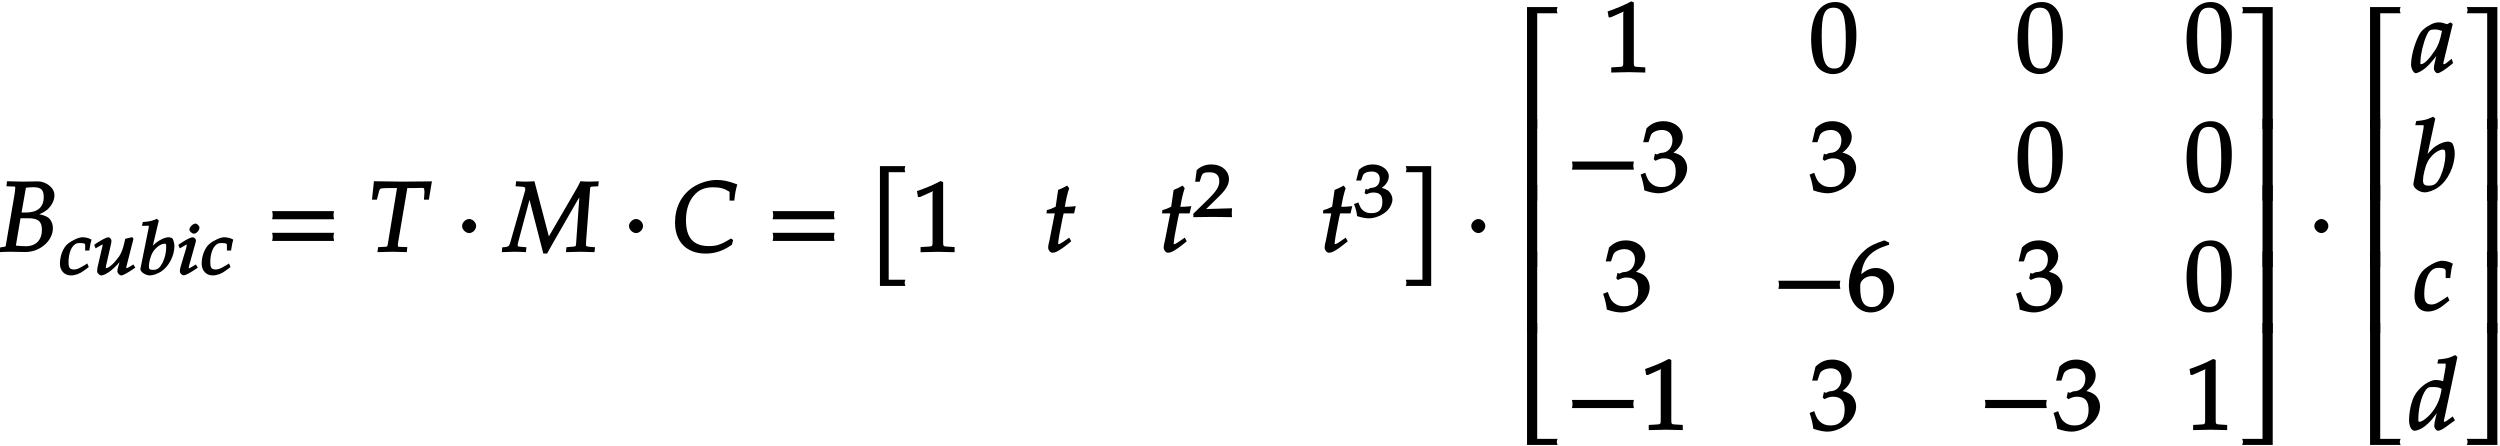
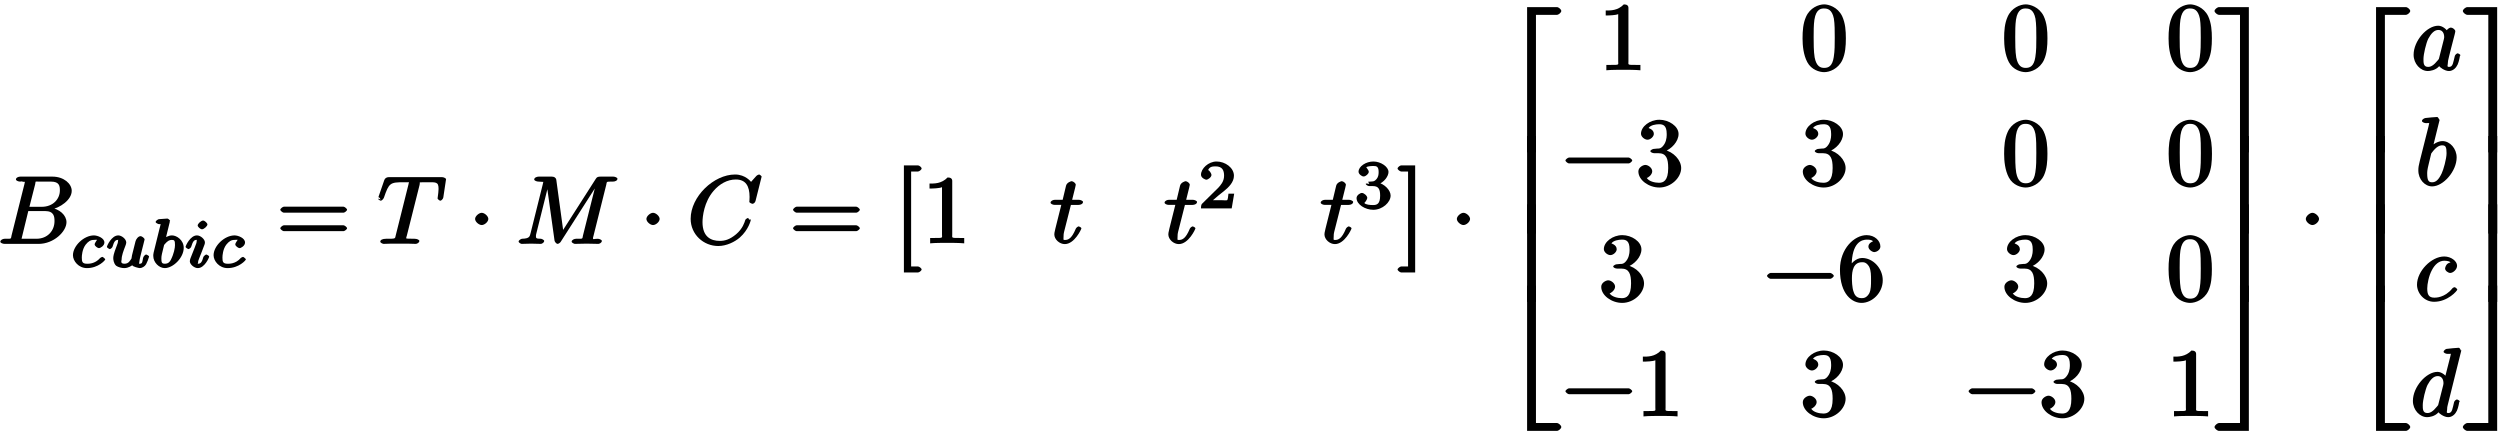
- <svg xmlns="http://www.w3.org/2000/svg" xmlns:xlink="http://www.w3.org/1999/xlink" width="404" height="72" viewBox="0 0 303 54">
+ <svg xmlns="http://www.w3.org/2000/svg" xmlns:xlink="http://www.w3.org/1999/xlink" width="417px" height="72" viewBox="0 0 313 54">
  <defs>
    <symbol overflow="visible" id="a">
-       <path d="M6.813-6.844c0-.984-1.094-1.687-2.016-1.687-.594 0-1.203.031-1.797.031l-1.938-.047-.062.61.797.03c.281 0 .266-.03.266.188 0 .172-.047.547-.11.907L.922-.782C.89-.577.875-.624.25-.531L.14.048A21.28 21.28 0 011.407 0c.64 0 1.266.031 1.922.031.563 0 1.219-.156 1.781-.5.954-.562 1.516-1.469 1.516-2.375 0-.515-.203-1-.531-1.265-.313-.25-.766-.391-1.594-.516v.266c.688-.25 1.063-.438 1.453-.75.531-.485.86-1.125.86-1.735zM5.296-2.656c0 1.234-.734 1.984-1.922 1.984-.25 0-.594-.015-.984-.047-.079-.015-.22-.015-.25-.031l.562-3.313h.906c1.235 0 1.688.375 1.688 1.407zm.219-3.985c0 1.266-.75 1.891-2.235 1.891h-.453l.531-3.016c.22 0 .532-.062.844-.062.969 0 1.313.297 1.313 1.187zm0 0" />
+       <path d="M9.234-6.64c0-.891-.984-1.782-2.421-1.782H2.796c-.235 0-.547.125-.547.36 0 .14.313.265.531.265l.14-.031s.11.031.313.062c.22.016.125-.093.125.063 0 .047-.015.078-.046.219l-1.61 6.421c-.11.47.063.422-.875.422-.203 0-.531.141-.531.375 0 .141.312.266.531.266h4.266c1.89 0 3.484-1.547 3.484-2.719 0-.86-.875-1.687-2.047-1.812v.265c1.25-.234 2.703-1.25 2.703-2.375zM7.75-6.689c0 1.047-.828 2.047-2.281 2.047H3.937l.72-2.828c.093-.422-.063-.328.452-.328h1.532c1.062 0 1.109.578 1.109 1.11zm-.672 3.844c0 1.188-.86 2.203-2.266 2.203h-1.89c-.125-.015.031.11.031 0 0-.03 0-.046.063-.265l.78-3.203h2.11c1.14 0 1.172.75 1.172 1.265zm0 0" />
    </symbol>
    <symbol overflow="visible" id="f">
-       <path d="M8.266-4.078a1.419 1.419 0 01-.047-.36c0-.109.015-.234.062-.484h-7.5c.063.25.063.375.063.484 0 .125 0 .235-.063.5h7.5zm0 2.625a1.332 1.332 0 01-.047-.36c0-.109.015-.234.062-.484h-7.5c.063.25.063.375.063.485 0 .125 0 .25-.063.5h7.5zm0 0" />
+       <path d="M8.828-4.281c0-.125-.312-.375-.437-.375H.906c-.125 0-.437.25-.437.375 0 .14.312.375.437.375h7.485c.125 0 .437-.235.437-.375zm0 2.328c0-.14-.312-.375-.437-.375H.906c-.125 0-.437.234-.437.375 0 .125.312.36.437.36h7.485c.125 0 .437-.235.437-.36zm0 0" />
    </symbol>
    <symbol overflow="visible" id="g">
-       <path d="M7.594-8.531L4.219-8.5l-3.5-.047-.235 2.235h.594l.219-.844c.047-.266.11-.36.172-.453.078-.079.437-.11.875-.11h1.172l-1 6.094c-.188 1.094-.079 1-.563 1.031l-.719.031-.093.61L3 0l1.703.047.063-.61-.844-.03c-.313-.016-.297.015-.297-.235 0-.11 0-.156.047-.422l1.094-6.469h.765c.938 0 1.219-.078 1.266.063.031.11.047.328.047.453l-.063.89h.594l.375-2.234zm0 0" />
+       <path d="M8.61-8.094c0-.125-.313-.265-.516-.265h-6.64c-.282 0-.5.14-.579.375l-.75 2.171c.078-.14.297.25.297.25l-.344-.109c0 .078.266.266.36.266.109 0 .312-.188.39-.375.64-1.86.766-1.938 2.531-1.938h.47c.327 0 .124-.093.124.016 0 .062-.031.203-.047.25L2.312-1.078c-.109.437.047.437-1.218.437-.438 0-.719.141-.719.36 0 .156.344.281.406.281.328 0 .672-.031.985-.031H3.78c.344 0 .703.031 1.031.031.125 0 .454-.125.454-.375 0-.125-.282-.266-.594-.266-.297 0-.453 0-.766-.015-.344-.031-.25.062-.25-.125l-.062.094s.062-.172.11-.36L5.296-7.39c.078-.328-.063-.265.078-.312.11-.016.5-.016.75-.016 1.219 0 1.547-.093 1.547.844a8.8 8.8 0 01-.094.953 1.387 1.387 0 00-.031.234c0 .063.234.282.344.282.125 0 .343-.219.375-.407l.312-2.078c.016-.046.031-.171.031-.203zm0 0" />
    </symbol>
    <symbol overflow="visible" id="h">
-       <path d="M2.516-3.125c0-.422-.407-.844-.844-.844-.422 0-.86.422-.86.844 0 .438.438.86.86.86.437 0 .844-.422.844-.86zm0 0" />
+       <path d="M2.484-3.125c0-.344-.468-.766-.828-.766-.343 0-.828.422-.828.766 0 .36.485.766.828.766.36 0 .828-.407.828-.766zm0 0" />
    </symbol>
    <symbol overflow="visible" id="i">
-       <path d="M11.234-8.531c-.328.015-.671.031-1 .031-.343 0-.671-.016-1.078-.047-.25.485-.031.172-1.047 1.906L5.172-1.594l.25.094-1.844-7.047c-.422.031-.75.047-1.094.047-.328 0-.671-.016-1.125-.047l-.062.61.469.03c.625.048.703.032.703.345a.693.693 0 01-.047.234L.687-1.25C.516-.625.47-.594-.327-.531l-.047.578L1.109 0C1.547 0 2 .016 2.547.047l.062-.594-.593-.047c-.391-.047-.47-.015-.47-.187 0-.125.032-.281.095-.5l1.484-5.547h-.281L4.656.219h.453l.72-1.282 2.843-4.953.625-1.03-.235-.095-.437 6.204c-.031.343-.047.28-.672.343l-.5.047-.047.594L9.156 0l1.703.047.063-.594-.578-.047C9.906-.64 9.813-.64 9.828-.89l.016-.437.484-6.344c.016-.234.078-.219.422-.234l.563-.032.062-.609zm0 0" />
+       <path d="M12.672-8.156c0-.14-.313-.266-.516-.266h-1.578c-.312 0-.469.031-.61.266L5.61-1.344l.329.094-.922-6.766c-.047-.28-.266-.406-.563-.406h-1.64c-.235 0-.563.125-.563.36 0 .14.313.265.547.265.156 0 .375.016.515.031.188.016.063-.078.063.063 0 .047-.016.078-.047.219L1.813-1.406c-.125.484-.125.734-1.094.765-.063 0-.422.157-.422.36 0 .11.281.281.375.281.375 0 .797-.031 1.187-.031.407 0 .844.031 1.235.031.062 0 .406-.125.406-.375 0-.125-.328-.266-.406-.266-.672 0-.625-.109-.625-.39 0-.078.015-.14.047-.266l1.593-6.39h-.328l1.016 7.28c.016.141.234.407.375.407.14 0 .344-.172.39-.25l4.813-7.531h-.328L8.359-1.063c-.109.47.063.422-.875.422-.203 0-.546.141-.546.36 0 .156.359.281.39.281l1.484-.031c.485 0 1 .031 1.485.031.078 0 .422-.125.422-.375 0-.125-.297-.266-.516-.266-.453 0-.594.141-.594-.078 0-.047 0-.062.063-.281l1.594-6.375c.109-.438-.063-.422.828-.422.281 0 .578-.125.578-.36zm0 0" />
    </symbol>
    <symbol overflow="visible" id="j">
-       <path d="M7.781-8.219c-.922-.344-1.593-.484-2.328-.484-.984 0-2.078.344-2.906.89C1.14-6.859.39-5.358.39-3.53c0 2.328 1.421 3.75 3.703 3.75C5.25.219 6.187-.094 7.28-.844l.157-.578-.266-.187c-1.234.765-1.75.921-2.672.921-1.89 0-2.781-1.015-2.781-3.14 0-1.328.375-2.406 1.11-3.156.546-.563 1.218-.829 2.171-.829.86 0 1.36.141 2 .547v1.063h.578c.078-.813.172-1.328.36-1.953zm0 0" />
+       <path d="M9.281-8.438c0-.03-.219-.25-.328-.25a.701.701 0 00-.328.172l-.672.75c0 .016-.672-.921-2-.921-2.672 0-5.562 2.765-5.562 5.546C.39-1.17 2.016.266 3.844.266c1.031 0 2.078-.516 2.703-1.063C7.657-1.78 7.922-2.969 7.922-3c0-.125-.203-.031-.203-.031l-.125-.219c-.078 0-.344.156-.36.25-.109.344-.328 1.094-1.156 1.797-.812.672-1.422.828-2.047.828-1.078 0-2.156-.484-2.156-2.344 0-.687.188-2.531 1.39-3.922C4-7.5 4.986-8.062 6.048-8.062c1.219 0 1.719.796 1.719 2.187 0 .469-.032.484-.032.61 0 .109.329.25.375.25.157 0 .36-.157.407-.376zm0 0" />
    </symbol>
    <symbol overflow="visible" id="k">
-       <path d="M4.406-9.766c-.015-.078-.031-.156-.031-.234 0-.094.016-.172.078-.375H1.375V4.141h3.078c-.062-.204-.078-.297-.078-.375 0-.079.016-.172.078-.375H2.437V-9.641h2.016zm0 0" />
+       <path d="M3.938 3.203c0-.14-.297-.375-.454-.375h-.859v-11.89h.86c.156 0 .453-.235.453-.376 0-.156-.297-.39-.454-.39H1.72V3.578h1.765c.157 0 .454-.234.454-.375zm0 0" />
    </symbol>
    <symbol overflow="visible" id="l">
-       <path d="M5.125-.094v-.484l-.75-.047c-.656-.031-.64-.031-.64-.656v-7.172l-.313-.125c-.875.469-1.61.781-2.86 1.219l.125.718h.235l1.547-.687.031-.016c.063 0-.047-.015-.047.266v5.797c0 .625.016.625-.64.656L1-.578v.625L3.125 0l2 .047zm0 0" />
+       <path d="M5.203-.125v-.516h-.578c-1.078 0-.922 0-.922-.437v-6.703c0-.282-.187-.438-.578-.438-.766.797-1.672.766-2.266.766v.625c.438 0 1.282-.031 1.563-.172v5.922c0 .437.172.437-.906.437H.937v.672C1.547-.03 2.595-.03 3.079-.03c.469 0 1.516 0 2.125.062zm0 0" />
    </symbol>
    <symbol overflow="visible" id="m">
-       <path d="M3.703-5.516c-.453.047-.86.063-1.156.063.172-.984.297-1.578.531-2.25l-.25-.328a7.16 7.16 0 01-1.094.531l-.296 2.031c-.391.203-.704.328-1.063.407l-.047.406h1l-.64 3.25C.625-1.11.53-.813.53-.5c0 .297.266.61.5.61.422 0 .922-.282 1.86-1.032.218-.172.14-.125.437-.36l-.25-.437-.672.469c-.36.25-.484.313-.625.313-.093 0-.031.046-.031-.11 0-.297.156-1.234.516-3l.14-.61h1.266l.203-.89zm0 0" />
+       <path d="M4.14-5.156c0-.125-.312-.266-.53-.266H2.78c.39-1.562.453-1.797.453-1.875 0-.203-.328-.453-.53-.453-.032 0-.579.14-.688.563l-.422 1.765H.64c-.25 0-.563.14-.563.36 0 .156.297.28.531.28h.813C.594-1.515.547-1.311.547-1.093c0 .64.656 1.219 1.312 1.219 1.22 0 2.079-1.875 2.079-1.969 0-.11-.282-.25-.329-.25-.109 0-.328.172-.375.297C2.72-.547 2.281-.39 1.875-.39c-.25 0-.172-.03-.172-.421 0-.282.016-.375.063-.579l.859-3.39h.953c.25 0 .563-.125.563-.375zm0 0" />
    </symbol>
    <symbol overflow="visible" id="p">
-       <path d="M3.906 4v-14.375H.828c.063.203.078.281.078.375 0 .078-.015.156-.078.36h2.016V3.39H.828c.063.204.078.297.078.376 0 .078-.015.171-.078.375h3.078zm0 0" />
+       <path d="M2.14-9.828H.579c-.14 0-.453.234-.453.39 0 .141.313.376.453.376h.86v11.89h-.86c-.14 0-.453.235-.453.375s.313.375.453.375h1.75V-9.828zm0 0" />
    </symbol>
    <symbol overflow="visible" id="q">
-       <path d="M5.078-14.781H1.562V0h1.235v-14.031h2.469c-.079-.203-.094-.281-.094-.375 0-.078.016-.172.094-.375zm0 0" />
+       <path d="M7.922-17.703c0-.203-.344-.485-.547-.485H3.641V0H4.75v-17.219h2.625c.203 0 .547-.281.547-.484zm0 0" />
    </symbol>
    <symbol overflow="visible" id="r">
-       <path d="M2.672-9.938h-1.11V0h1.235v-9.938zm0 0" />
+       <path d="M4.75-.125v-12.094H3.64V0h1.11zm0 0" />
    </symbol>
    <symbol overflow="visible" id="s">
-       <path d="M5.219-.125a.648.648 0 01-.047-.25c0-.078.016-.156.094-.36h-2.47V-14.78H1.564V0h3.703zm0 0" />
+       <path d="M7.922-.484c0-.204-.344-.5-.547-.5H4.75v-17.203H3.64V0h3.735c.203 0 .547-.281.547-.484zm0 0" />
    </symbol>
    <symbol overflow="visible" id="t">
-       <path d="M5.688-4.5c0-2.625-.907-4-2.547-4C1.297-8.5.203-6.89.203-4c0 1.39.281 2.703.703 3.281.422.594 1.203.953 1.938.953 1.812 0 2.844-1.687 2.844-4.734zm-1.282.594C4.406-1.36 4.094-.437 3-.437c-1.156 0-1.516-1.079-1.516-4 0-2.516.313-3.375 1.438-3.375 1.172 0 1.484 1.03 1.484 3.906zm0 0" />
+       <path d="M5.688-3.953c0-.953-.063-1.922-.47-2.797-.562-1.156-1.734-1.469-2.234-1.469-.718 0-1.796.438-2.28 1.547-.376.828-.438 1.766-.438 2.719 0 .89.109 2.062.593 2.969.516.968 1.532 1.25 2.11 1.25.656 0 1.75-.391 2.281-1.516.375-.828.438-1.766.438-2.703zm-1.391-.14c0 .89 0 1.702-.125 2.468C4-.485 3.516-.265 2.969-.265 2.516-.266 2-.438 1.78-1.579c-.125-.719-.125-1.813-.125-2.516 0-.765 0-1.562.094-2.203.219-1.422.922-1.406 1.219-1.406.406 0 .984.094 1.219 1.266.109.671.109 1.578.109 2.343zm0 0" />
    </symbol>
    <symbol overflow="visible" id="u">
-       <path d="M8.266-2.766a1.332 1.332 0 01-.047-.359c0-.11.015-.234.062-.484h-7.5c.063.25.063.375.063.484 0 .125 0 .25-.063.5h7.5zm0 0" />
+       <path d="M8.828-3.125c0-.125-.312-.36-.437-.36H.906c-.125 0-.437.235-.437.36 0 .14.312.375.437.375h7.485c.125 0 .437-.234.437-.375zm0 0" />
    </symbol>
    <symbol overflow="visible" id="v">
-       <path d="M5.656-2.813c0-.562-.281-1.171-.703-1.468-.297-.219-.672-.344-.953-.407.734-.562 1.125-1.203 1.125-1.906 0-1.062-1.016-1.906-2.344-1.906-.812 0-1.453.266-2.047.86L.328-5.954h.64l.266-.797c.125-.406.75-.688 1.375-.688.766 0 1.266.5 1.266 1.25 0 .907-.563 1.532-1.406 1.532-.11 0-.469.187-.469.187l-.25-.093-.14.671.202.188C2.297-3.938 2.516-4 2.845-4c1 0 1.422.516 1.422 1.594 0 1.219-.579 1.89-1.704 1.89-.546 0-.937-.14-1.296-.468C.984-1.25.859-1.438.578-2.25l-.562.219C.28-1.234.375-.797.469-.11c.765.25 1.281.343 1.734.343.953 0 2.14-.562 2.813-1.375.406-.484.64-1.109.64-1.671zm0 0" />
+       <path d="M5.656-2.172c0-.984-.953-2.047-2.187-2.297v.266c.984-.328 1.86-1.297 1.86-2.234 0-.985-1.235-1.782-2.391-1.782-1.204 0-2.313.844-2.313 1.75 0 .39.469.75.813.75.375 0 .796-.39.796-.734 0-.594-.75-.734-.656-.734.234-.36.89-.47 1.313-.47.484 0 .953.126.953 1.204 0 .14.031.734-.281 1.266-.36.578-.626.578-.922.578a4.76 4.76 0 01-.47.046c-.093.016-.374.157-.374.266 0 .14.281.266.484.266h.531c.985 0 1.22.687 1.22 1.86 0 1.624-.626 1.843-1.157 1.843-.516 0-1.266-.172-1.531-.61.125.016.687-.375.687-.828 0-.437-.515-.796-.86-.796-.28 0-.874.296-.874.812C.297-.656 1.609.266 2.922.266c1.453 0 2.734-1.22 2.734-2.438zm0 0" />
    </symbol>
    <symbol overflow="visible" id="w">
-       <path d="M5.719-2.75c0-1.375-.953-2.406-2.219-2.406-.703 0-1.25.328-1.766.75.22-1.844 1.094-2.89 3.375-3.563v-.265L4.531-8.5c-1.156.39-1.75.656-2.36 1.188C.939-6.282.235-4.72.235-3.079.234-1.11 1.344.234 2.875.234c1.563 0 2.844-1.359 2.844-2.984zm-1.297.422c0 1.234-.469 1.906-1.39 1.906-1.016 0-1.423-.734-1.423-2.344 0-.406 0-.546.141-.75.266-.406.719-.656 1.297-.656.906 0 1.375.656 1.375 1.844zm0 0" />
+       <path d="M5.656-2.563c0-1.53-1.25-2.796-2.578-2.796-.812 0-1.469.734-1.703 1.312h.39v-.297c0-3.015 1.298-3.312 1.907-3.312.281 0 .64.031.75.203.125 0-.563.14-.563.672 0 .375.485.687.75.687.204 0 .75-.234.75-.703 0-.719-.718-1.422-1.718-1.422-1.532 0-3.344 1.672-3.344 4.313C.297-.72 1.89.266 3 .266c1.328 0 2.656-1.25 2.656-2.829zm-1.468-.015c0 .562 0 1.172-.204 1.594l.063-.094c-.36.719-.766.75-1.047.75-.75 0-.922-.594-.984-.766-.22-.562-.22-1.531-.22-1.734 0-.938.188-2 1.266-2 .188 0 .594-.031.97.703l-.063-.094c.219.438.219 1.047.219 1.64zm0 0" />
    </symbol>
    <symbol overflow="visible" id="x">
-       <path d="M4.656-.125v-14.656H.953c.078.203.094.297.094.375 0 .094-.016.172-.094.375h2.469V0h1.234zm0 0" />
+       <path d="M4.328-.125v-18.063H.594c-.203 0-.563.282-.563.485s.36.484.563.484h2.625V0h1.11zm0 0" />
    </symbol>
    <symbol overflow="visible" id="y">
-       <path d="M4.656-.125v-9.813H3.422V0h1.234zm0 0" />
+       <path d="M4.14-12.219H3.22V0h1.11v-12.219zm0 0" />
    </symbol>
    <symbol overflow="visible" id="z">
-       <path d="M4.656-.125v-14.656H3.422V-.734H.953c.078.203.094.28.094.359 0 .094-.016.172-.094.375h3.703zm0 0" />
+       <path d="M4.328-.125v-18.063h-1.11V-.983H.595c-.203 0-.563.296-.563.5 0 .203.36.484.563.484h3.734zm0 0" />
    </symbol>
    <symbol overflow="visible" id="A">
-       <path d="M4.984-1.14l-.156-.485c-.25.203-.266.219-.328.266-.375.312-.453.39-.625.39-.125 0-.047.031-.047-.156 0-.047 0-.078.016-.125l1.11-4.578-.25-.203-.438.218c-.438-.156-.672-.218-.985-.218-.344 0-.578.062-.906.218-.75.375-1.234.766-1.531 1.36l-.047.094C.28-3.297-.093-1.875-.093-.922c0 .516.327 1.047.546 1.047.25 0 .797-.281 1.234-.656.516-.453.985-1.016 1.641-1.938l-.234-.094-.344 1.516a2.715 2.715 0 00-.078.61c0 .265.25.562.437.562.266 0 .86-.36 1.891-1.219zM3.672-5.079c-.266 1.281-.453 1.797-.844 2.406C2.156-1.656 1.516-.969 1.125-.969c-.14 0-.078-.015-.078-.344 0-.765.297-2.093.719-3.093.296-.688.453-.766 1.03-.766.282 0 .5.047.86.172zm0 0" />
+       <path d="M6.14-1.844c0-.11-.296-.25-.327-.25-.125 0-.344.188-.375.344-.204.781-.22 1.36-.704 1.36-.328 0-.171-.188-.171-.422 0-.266.03-.36.156-.891l.265-1.063.438-1.687c.078-.328.078-.36.078-.406 0-.204-.344-.454-.547-.454-.281 0-.656.407-.703.657h.406c-.218-.438-.765-.89-1.297-.89-1.406 0-3.078 1.89-3.078 3.64 0 1.125.86 2.031 1.781 2.031.25 0 .97-.078 1.422-.61.032.094.657.61 1.22.61.421 0 .827-.297 1.015-.688l.062-.093c.203-.438.297-1.094.297-1.094zm-2.03-2.25c0 .063-.016.14-.032.203l-.594 2.344c-.062.203 0 .14-.187.344-.531.656-.875.812-1.203.812-.594 0-.578-.53-.578-1 0-.593.328-1.968.593-2.515.375-.703.782-1.11 1.266-1.11.766 0 .734.844.734.922zm0 0" />
    </symbol>
    <symbol overflow="visible" id="B">
-       <path d="M5.313-4.625c0-.453-.157-1.016-.297-1.203-.079-.094-.329-.203-.516-.203-.281 0-.75.14-1.078.312-.61.313-1 .672-1.75 1.625L1.906-4l1.047-4.813-.265-.234c-.75.375-1.079.438-2.047.531l-.11.5h.75c.282 0 .266-.046.266.157 0 .093-.016.218-.031.296L.312-.984C.297-.938.297-.891.297-.86c0 .468.719.984 1.375.984.437 0 1.156-.25 1.656-.625 1.156-.813 1.985-2.547 1.985-4.125zm-1.141.281c0 .766-.25 1.797-.61 2.578-.39.829-.734 1.079-1.374 1.079-.547 0-.72-.157-.72-.657 0-.297.048-.625.157-1.078.234-.953.484-1.422.953-1.922.39-.406.922-.718 1.266-.718.312 0 .328.14.328.718zm0 0" />
+       <path d="M5.156-3.5c0-1.094-.828-2.047-1.781-2.047-.547 0-1.188.39-1.547.75l.328.094.89-3.594-.062.094s-.125-.36-.28-.36c-.282 0-1.157.094-1.454.126-.11.015-.438.156-.438.374 0 .141.313.266.485.266.578 0 .406-.047.406.078 0 .078-.11.485-.172.735L.547-3.078c-.14.594-.188.781-.188 1.203 0 1.14.829 2 1.72 2 1.405 0 3.077-1.906 3.077-3.625zm-1.265-.531c0 .703-.391 2.078-.61 2.531-.39.813-.734 1.11-1.203 1.11-.406 0-.61-.188-.61-1.079 0-.234 0-.453.188-1.203l.266-1.11c.078-.265.016-.187.125-.312.578-.781.984-.922 1.297-.922.437 0 .547.22.547.985zm0 0" />
    </symbol>
    <symbol overflow="visible" id="C">
-       <path d="M4.75-5.703c-.297-.188-.797-.328-1.25-.328-.531 0-1.484.468-2.172 1.062C.641-4.375.156-3.03.156-1.75.156-.61.796.125 1.75.125c.656 0 1.328-.266 1.984-.813l.657-.53-.204-.485-.343.219c-.86.578-1.203.75-1.625.75-.672 0-.875-.36-.875-1.297 0-1.266.36-2.406.937-2.875.25-.203.453-.266.844-.266.531 0 .813.094.813.375v.86h.546c.11-.922.188-1.36.329-1.735zm0 0" />
+       <path d="M5.328-1.406c0-.078-.266-.297-.328-.297-.063 0-.234.062-.297.156C3.75-.359 2.593-.39 2.453-.39c-.75 0-.89-.453-.89-1.171 0-.5.187-1.563.593-2.297.36-.688.89-1.157 1.547-1.157.406 0 .719.11.766.204.078 0-.235.046-.407.203a1.026 1.026 0 00-.265.562c0 .297.406.563.64.563.344 0 .86-.422.86-.907 0-.578-.75-1.156-1.61-1.156-1.609 0-3.406 1.844-3.406 3.531 0 1.079.906 2.141 2.14 2.141 1.72 0 2.907-1.39 2.907-1.531zm0 0" />
    </symbol>
    <symbol overflow="visible" id="D">
-       <path d="M5.875-8.86l-.219-.187c-.75.375-1.078.438-2.062.531l-.094.5h.75c.281 0 .25-.046.25.157 0 .109 0 .203-.016.296L4.188-5.89a3.109 3.109 0 00-.875-.14c-.829 0-2.063.906-2.61 1.937-.375.703-.64 1.938-.64 2.938C.063-.375.374.125.734.125c.313 0 .86-.234 1.266-.563.64-.515 1.031-.984 1.844-2.187l-.25-.094-.266 1.078c-.14.532-.203.907-.203 1.22 0 .25.25.546.453.546.219 0 .594-.203 1-.5l1.047-.766-.266-.468-.656.468c-.172.125-.25.172-.36.172-.093 0-.046.031-.046-.14 0-.094.031-.204.11-.547l1.515-7.157zM4.031-5.03l-.14.703A5.233 5.233 0 012.375-1.61c-.422.39-.781.64-1.016.64-.187 0-.171-.031-.171-.328 0-1.516.515-3.281 1.109-3.734.156-.125.281-.14.61-.14.53 0 .765.03 1.109.218zm0 0" />
+       <path d="M6.297-8.203s-.125-.36-.281-.36c-.188 0-1.313.11-1.516.141-.094 0-.375.203-.375.36 0 .14.313.265.484.265.579 0 .407-.047.407.078l-.047.235-.719 2.828h.406c-.218-.438-.765-.89-1.297-.89-1.406 0-3.078 1.89-3.078 3.64 0 1.125.86 2.031 1.781 2.031.25 0 .97-.078 1.422-.61.032.094.657.61 1.22.61.421 0 .827-.297 1.015-.688l.062-.093c.203-.438.297-1.094.297-1.094l.063-.094c0-.11-.297-.25-.329-.25-.125 0-.343.188-.375.344-.203.781-.218 1.36-.703 1.36-.328 0-.171-.188-.171-.422 0-.282.03-.375.078-.579l1.718-6.906zm-2.188 4.11c0 .062-.015.14-.03.202l-.595 2.344c-.062.203 0 .14-.187.344-.531.656-.875.812-1.203.812-.594 0-.578-.53-.578-1 0-.593.328-1.968.593-2.515.375-.703.782-1.11 1.266-1.11.766 0 .734.844.734.922zm0 0" />
    </symbol>
    <symbol overflow="visible" id="b">
-       <path d="M3.938-4.281c-.235-.14-.657-.25-1.032-.25-.437 0-1.219.343-1.781.797-.547.437-.953 1.453-.953 2.406C.172-.484.734.094 1.5.094c.531 0 1.094-.203 1.625-.61l.547-.406-.188-.437-.312.203c-.703.422-.953.531-1.281.531-.547 0-.672-.219-.672-.906 0-.938.281-1.766.734-2.11.203-.156.344-.187.64-.187.454 0 .641.031.641.25v.656h.5c.11-.703.172-1.031.266-1.312zm0 0" />
+       <path d="M4.36-1.016c0-.062-.298-.312-.36-.312a.676.676 0 00-.281.14c-.656.766-1.485.72-1.64.72-.595 0-.657-.25-.657-.766 0-.25.047-1.047.484-1.625.328-.407.61-.594 1.032-.594.124 0 .374-.031.39-.016.031 0-.297.39-.297.578 0 .22.39.47.531.47.188 0 .688-.298.688-.704 0-.563-.86-.89-1.313-.89-1.25 0-2.624 1.312-2.624 2.484 0 .718.703 1.61 1.75 1.61 1.421 0 2.296-.985 2.296-1.095zm0 0" />
    </symbol>
    <symbol overflow="visible" id="c">
-       <path d="M5.125-.984l-.156-.25-.407.25c-.234.14-.359.203-.484.203-.062 0 .031.062.031-.031 0-.11.032-.235.063-.344l.812-3.188-.156-.203-.844.203-.125.547c-.156.672-.343 1.172-.609 1.578C2.672-1.406 2.016-.78 1.625-.78c-.094 0 .016.047.016-.11 0-.125.015-.218.078-.453l.547-2.39c.03-.141.046-.266.046-.391 0-.172-.218-.406-.359-.406-.203 0-.672.218-1.406.687l-.328.235.172.421.484-.28c.281-.173.281-.173.36-.173.093 0 0-.062 0 .047 0 .031 0 .11-.016.156L.609-.812a3.115 3.115 0 00-.03.421c0 .204.296.485.484.485.625 0 1.89-1.016 2.703-2.25L3.5-2.25 3.14-.984a1.84 1.84 0 00-.109.578c0 .219.266.5.453.5.25 0 .704-.25 1.72-.938zm0 0" />
+       <path d="M5.469-1.36c0-.109-.328-.265-.36-.265-.109 0-.328.188-.39.422-.094.39-.047.734-.39.734-.22 0-.079-.031-.079-.25 0-.14.078-.453.125-.656l.188-.766.187-.734c.063-.219.156-.578.156-.625 0-.172-.343-.422-.5-.422-.297 0-.578.39-.64.656l-.438 1.75c-.031.172-.047.375-.062.391-.172.25-.344.656-.875.656-.579 0-.36-.39-.36-.531 0-.5.235-1.094.469-1.703.063-.172.11-.297.11-.422 0-.438-.579-.89-1-.89-.844 0-1.423 1.312-1.423 1.437 0 .11.329.281.344.281.125 0 .344-.203.36-.297.203-.687.359-.86.687-.86.14 0 0-.077 0 .126s-.062.375-.14.562C.984-1.609.984-1.359.984-1.14c0 .141.047.641.36.922.25.188.718.297 1.015.297.532 0 .954-.328 1-.36.063.188.844.36.938.36.281 0 .64-.203.797-.484a4.99 4.99 0 00.375-.953zm0 0" />
    </symbol>
    <symbol overflow="visible" id="d">
-       <path d="M4.406-3.453c0-.344-.125-.781-.234-.922-.078-.078-.313-.156-.453-.156-.219 0-.516.078-.781.203-.5.234-.938.531-1.532 1.234L1.672-3l.844-3.563-.25-.203c-.532.25-.875.329-1.688.391l-.11.453h.657c.234 0 .172-.078.172.078 0 .063-.016.157-.016.203L.297-.766C.28-.734.28-.703.28-.672c0 .344.625.766 1.156.766.36 0 .954-.203 1.36-.469.937-.61 1.61-1.922 1.61-3.078zm-1 .203c0 .578-.156 1.234-.437 1.813-.328.609-.594.859-1.125.859-.438 0-.532-.078-.532-.453 0-.219.047-.469.125-.797.188-.703.375-1.031.766-1.406.313-.297.703-.516.985-.516.25 0 .218.078.218.5zm0 0" />
+       <path d="M4.156-2.453c0-.985-.89-1.563-1.468-1.563-.438 0-.954.297-1.204.516l.36.11.578-2.36c-.063.125-.031.016-.031.016l.062-.125c0-.032-.234-.266-.344-.266-.171 0-.859.063-1.078.078-.062.016-.39.172-.39.36 0 .109.328.265.437.265.39 0 .188-.094.188-.031 0 .062-.079.39-.141.594l-.188.765-.546 2.219c-.047.203-.047.313-.047.422 0 .844.75 1.531 1.437 1.531 1.047 0 2.375-1.297 2.375-2.531zm-1.093-.36c0 .344-.126 1.094-.532 1.876-.11.218-.312.468-.734.468s-.438-.203-.438-.703c0-.297.079-.594.313-1.531.047-.156-.016-.063.14-.25.313-.36.547-.5.844-.5.328 0 .406.078.406.64zm0 0" />
    </symbol>
    <symbol overflow="visible" id="e">
-       <path d="M2.516-.984l-.157-.25-.406.25c-.297.171-.375.218-.469.218-.078 0 .016.063.016-.046 0-.079.016-.157.063-.344l.75-2.688c.046-.156.062-.234.062-.328 0-.14-.234-.36-.39-.36-.22 0-.688.22-1.407.688l-.344.235.172.421.5-.28c.266-.173.266-.173.344-.173.11 0 0-.062 0 .047 0 .078-.031.266-.063.39l-.64 2.126c-.094.281-.125.5-.125.687 0 .204.266.47.437.47.266 0 .72-.235 1.735-.923zm.28-4.72c0-.202-.28-.484-.483-.484-.297 0-.735.422-.735.72 0 .218.313.5.547.5.313 0 .672-.391.672-.735zm0 0" />
+       <path d="M2.922-5.39c0-.141-.313-.485-.547-.485-.219 0-.672.375-.672.625 0 .14.313.469.547.469.234 0 .672-.39.672-.61zm.219 4.03c0-.109-.313-.265-.344-.265-.11 0-.328.203-.375.297-.188.672-.344.86-.672.86-.172 0 0 .046 0-.141 0-.188.063-.344.14-.532l.266-.671.406-1.063a.794.794 0 00.047-.266c0-.39-.546-.875-1-.875-.828 0-1.421 1.297-1.421 1.438 0 .11.328.281.343.281.125 0 .344-.203.36-.297.218-.719.375-.86.687-.86.14 0 0-.093 0 .126 0 .203-.047.328-.25.844L.797-1.141c-.031.11-.078.22-.078.36 0 .39.547.86 1 .86.843 0 1.422-1.313 1.422-1.438zm0 0" />
    </symbol>
    <symbol overflow="visible" id="n">
-       <path d="M4.75-.11c-.016-.187-.016-.265-.016-.39s0-.203.032-.547l-3.141.094 1.5-1.469c.938-.906 1.266-1.5 1.266-2.156 0-1.016-.891-1.781-2.125-1.781-.688 0-1.282.218-1.782.687L.297-4.266h.547l.172-.546c.156-.516.359-.594 1-.594.828 0 1.203.343 1.203 1.093 0 .657-.36 1.22-1.453 2.282L.078-.391v.422L2.391 0l2.375.031zm0 0" />
+       <path d="M4.234-1.844H3.75c-.047.344-.063.735-.172.813-.062.047-.562 0-.687 0H1.812c.563-.5.86-.735 1.36-1.125.625-.5 1.265-1.14 1.265-1.938 0-1-1.093-1.781-2.171-1.781-1.032 0-1.954.89-1.954 1.656 0 .422.579.625.657.625.203 0 .656-.297.656-.61 0-.14-.266-.593-.422-.593.188-.437.547-.469.938-.469.843 0 1.062.5 1.062 1.172 0 .735-.453 1.203-.719 1.5l-2.03 2C.374-.516.311-.39.311 0h3.844l.313-1.844zm0 0" />
    </symbol>
    <symbol overflow="visible" id="o">
-       <path d="M4.703-2.11c0-.421-.25-.89-.594-1.124a2.225 2.225 0 00-.703-.282c.531-.375.86-.875.86-1.406 0-.781-.86-1.437-1.938-1.437-.64 0-1.203.203-1.687.656L.312-4.406h.594l.219-.625c.11-.297.563-.469 1.063-.469.624 0 .984.328.984.89 0 .673-.406 1.094-1.094 1.094-.078 0-.36.204-.36.204l-.265-.094-.125.515.203.157c.407-.172.594-.22.844-.22.813 0 1.11.329 1.11 1.142 0 .906-.422 1.359-1.329 1.359-.437 0-.719-.094-1.015-.344C.906-.984.828-1.094.578-1.75l-.531.188c.234.609.312.937.375 1.468C1.078.11 1.5.172 1.859.172c.782 0 1.766-.422 2.297-1.016.328-.375.547-.86.547-1.265zm0 0" />
+       <path d="M4.516-1.61c0-.656-.75-1.468-1.672-1.656v.313c.89-.313 1.406-1.094 1.406-1.61 0-.656-.969-1.312-1.89-1.312-.938 0-1.86.61-1.86 1.281 0 .282.39.594.64.594.266 0 .641-.344.641-.578 0-.25-.375-.578-.297-.578.094-.11.532-.157.844-.157.375 0 .688.016.688.75 0 .344-.047.625-.266.891-.281.313-.36.281-.781.313-.203.015-.235.015-.266.015l.14.281s-.437-.109-.437-.015c0 .125.282.281.422.281h.453c.656 0 .922.297.922 1.188 0 1.046-.39 1.187-.89 1.187-.329 0-.922-.031-1.094-.266.078-.015.375-.453.375-.625 0-.265-.407-.625-.672-.625-.235 0-.672.297-.672.641C.25-.5 1.328.172 2.344.172 3.5.172 4.516-.766 4.516-1.61zm0 0" />
    </symbol>
  </defs>
-   <use xlink:href="#a" x="-.216" y="30.513" />
-   <use xlink:href="#b" x="7.089" y="33.287" />
-   <use xlink:href="#c" x="11.194" y="33.287" />
-   <use xlink:href="#d" x="16.732" y="33.287" />
-   <use xlink:href="#e" x="21.377" y="33.287" />
-   <use xlink:href="#b" x="24.269" y="33.287" />
-   <use xlink:href="#f" x="32.203" y="30.513" />
-   <use xlink:href="#g" x="44.601" y="30.513" />
-   <use xlink:href="#h" x="55.193" y="30.513" />
-   <use xlink:href="#i" x="61.194" y="30.513" />
-   <use xlink:href="#h" x="75.421" y="30.513" />
-   <use xlink:href="#j" x="81.423" y="30.513" />
-   <use xlink:href="#f" x="92.864" y="30.513" />
-   <use xlink:href="#k" x="105.273" y="30.513" />
-   <use xlink:href="#l" x="110.573" y="30.521" />
-   <use xlink:href="#m" x="126.509" y="30.521" />
-   <use xlink:href="#m" x="140.509" y="30.521" />
-   <use xlink:href="#n" x="144.558" y="26.289" />
-   <use xlink:href="#m" x="160.017" y="30.521" />
-   <use xlink:href="#o" x="164.058" y="26.289" />
-   <use xlink:href="#p" x="169.555" y="30.513" />
-   <use xlink:href="#h" x="177.505" y="30.513" />
-   <use xlink:href="#q" x="183.512" y="15.637" />
-   <use xlink:href="#r" x="183.512" y="24.338" />
-   <use xlink:href="#r" x="183.512" y="32.366" />
-   <use xlink:href="#r" x="183.512" y="40.394" />
-   <use xlink:href="#s" x="183.512" y="53.925" />
-   <use xlink:href="#l" x="194.284" y="8.745" />
-   <use xlink:href="#t" x="219.306" y="8.745" />
-   <use xlink:href="#t" x="244.328" y="8.745" />
-   <use xlink:href="#t" x="264.808" y="8.745" />
-   <use xlink:href="#u" x="189.741" y="23.19" />
-   <use xlink:href="#v" x="198.827" y="23.19" />
-   <use xlink:href="#v" x="219.306" y="23.19" />
-   <use xlink:href="#t" x="244.328" y="23.19" />
-   <use xlink:href="#t" x="264.808" y="23.19" />
-   <use xlink:href="#v" x="194.284" y="37.636" />
-   <use xlink:href="#u" x="214.763" y="37.636" />
-   <use xlink:href="#w" x="223.849" y="37.636" />
-   <use xlink:href="#v" x="244.328" y="37.636" />
-   <use xlink:href="#t" x="264.808" y="37.636" />
-   <use xlink:href="#u" x="189.741" y="52.082" />
-   <use xlink:href="#l" x="198.827" y="52.082" />
-   <use xlink:href="#v" x="219.306" y="52.082" />
-   <use xlink:href="#u" x="239.785" y="52.082" />
-   <use xlink:href="#v" x="248.871" y="52.082" />
-   <use xlink:href="#l" x="264.808" y="52.082" />
-   <use xlink:href="#x" x="270.797" y="15.637" />
-   <use xlink:href="#y" x="270.797" y="24.338" />
-   <use xlink:href="#y" x="270.797" y="32.366" />
-   <use xlink:href="#y" x="270.797" y="40.394" />
-   <use xlink:href="#z" x="270.797" y="53.925" />
-   <use xlink:href="#h" x="279.682" y="30.513" />
-   <use xlink:href="#q" x="285.687" y="15.637" />
-   <use xlink:href="#r" x="285.687" y="24.338" />
-   <use xlink:href="#r" x="285.687" y="32.366" />
-   <use xlink:href="#r" x="285.687" y="40.394" />
-   <use xlink:href="#s" x="285.687" y="53.925" />
-   <use xlink:href="#A" x="292.316" y="8.745" />
-   <use xlink:href="#B" x="292.202" y="23.19" />
+   <use xlink:href="#a" x="-.254" y="30.513" />
+   <use xlink:href="#b" x="8.82" y="33.466" />
+   <use xlink:href="#c" x="13.197" y="33.466" />
+   <use xlink:href="#d" x="18.846" y="33.466" />
+   <use xlink:href="#e" x="23.047" y="33.466" />
+   <use xlink:href="#b" x="26.428" y="33.466" />
+   <use xlink:href="#f" x="34.624" y="30.513" />
+   <use xlink:href="#g" x="47.237" y="30.513" />
+   <use xlink:href="#h" x="58.654" y="30.513" />
+   <use xlink:href="#i" x="64.632" y="30.513" />
+   <use xlink:href="#h" x="80.102" y="30.513" />
+   <use xlink:href="#j" x="86.079" y="30.513" />
+   <use xlink:href="#f" x="98.823" y="30.513" />
+   <use xlink:href="#k" x="111.448" y="30.513" />
+   <use xlink:href="#l" x="115.517" y="30.413" />
+   <use xlink:href="#m" x="131.453" y="30.413" />
+   <use xlink:href="#m" x="145.728" y="30.413" />
+   <use xlink:href="#n" x="150.052" y="26.073" />
+   <use xlink:href="#m" x="165.274" y="30.413" />
+   <use xlink:href="#o" x="169.59" y="26.073" />
+   <use xlink:href="#p" x="174.85" y="30.513" />
+   <use xlink:href="#h" x="181.569" y="30.513" />
+   <use xlink:href="#q" x="187.552" y="19.056" />
+   <use xlink:href="#r" x="187.552" y="29.224" />
+   <use xlink:href="#r" x="187.552" y="37.779" />
+   <use xlink:href="#s" x="187.552" y="53.925" />
+   <use xlink:href="#l" x="200.177" y="8.745" />
+   <use xlink:href="#t" x="225.414" y="8.745" />
+   <use xlink:href="#t" x="250.652" y="8.745" />
+   <use xlink:href="#t" x="271.239" y="8.745" />
+   <use xlink:href="#u" x="195.526" y="23.19" />
+   <use xlink:href="#v" x="204.827" y="23.19" />
+   <use xlink:href="#v" x="225.414" y="23.19" />
+   <use xlink:href="#t" x="250.651" y="23.19" />
+   <use xlink:href="#t" x="271.25" y="23.19" />
+   <use xlink:href="#v" x="200.177" y="37.636" />
+   <use xlink:href="#u" x="220.764" y="37.636" />
+   <use xlink:href="#w" x="230.065" y="37.636" />
+   <use xlink:href="#v" x="250.652" y="37.636" />
+   <use xlink:href="#t" x="271.239" y="37.636" />
+   <use xlink:href="#u" x="195.526" y="52.082" />
+   <use xlink:href="#l" x="204.827" y="52.082" />
+   <use xlink:href="#v" x="225.414" y="52.082" />
+   <use xlink:href="#u" x="246.001" y="52.082" />
+   <use xlink:href="#v" x="255.302" y="52.082" />
+   <use xlink:href="#l" x="271.25" y="52.082" />
+   <use xlink:href="#x" x="277.228" y="19.056" />
+   <use xlink:href="#y" x="277.228" y="29.224" />
+   <use xlink:href="#y" x="277.228" y="37.779" />
+   <use xlink:href="#z" x="277.228" y="53.925" />
+   <use xlink:href="#h" x="287.859" y="30.513" />
+   <use xlink:href="#q" x="293.839" y="19.056" />
+   <use xlink:href="#r" x="293.839" y="29.224" />
+   <use xlink:href="#r" x="293.839" y="37.779" />
+   <use xlink:href="#s" x="293.839" y="53.925" />
+   <use xlink:href="#A" x="301.903" y="8.745" />
  <g>
-     <use xlink:href="#C" x="292.477" y="37.636" />
+     <use xlink:href="#B" x="302.417" y="23.19" />
  </g>
  <g>
-     <use xlink:href="#D" x="291.915" y="52.082" />
+     <use xlink:href="#C" x="302.328" y="37.636" />
  </g>
  <g>
-     <use xlink:href="#x" x="298.025" y="15.637" />
+     <use xlink:href="#D" x="301.814" y="52.082" />
  </g>
  <g>
-     <use xlink:href="#y" x="298.024" y="24.338" />
+     <use xlink:href="#x" x="308.317" y="19.056" />
  </g>
  <g>
-     <use xlink:href="#y" x="298.025" y="32.366" />
+     <use xlink:href="#y" x="308.317" y="29.224" />
  </g>
  <g>
-     <use xlink:href="#y" x="298.024" y="40.394" />
+     <use xlink:href="#y" x="308.317" y="37.779" />
  </g>
  <g>
-     <use xlink:href="#z" x="298.025" y="53.925" />
+     <use xlink:href="#z" x="308.317" y="53.925" />
  </g>
</svg>
